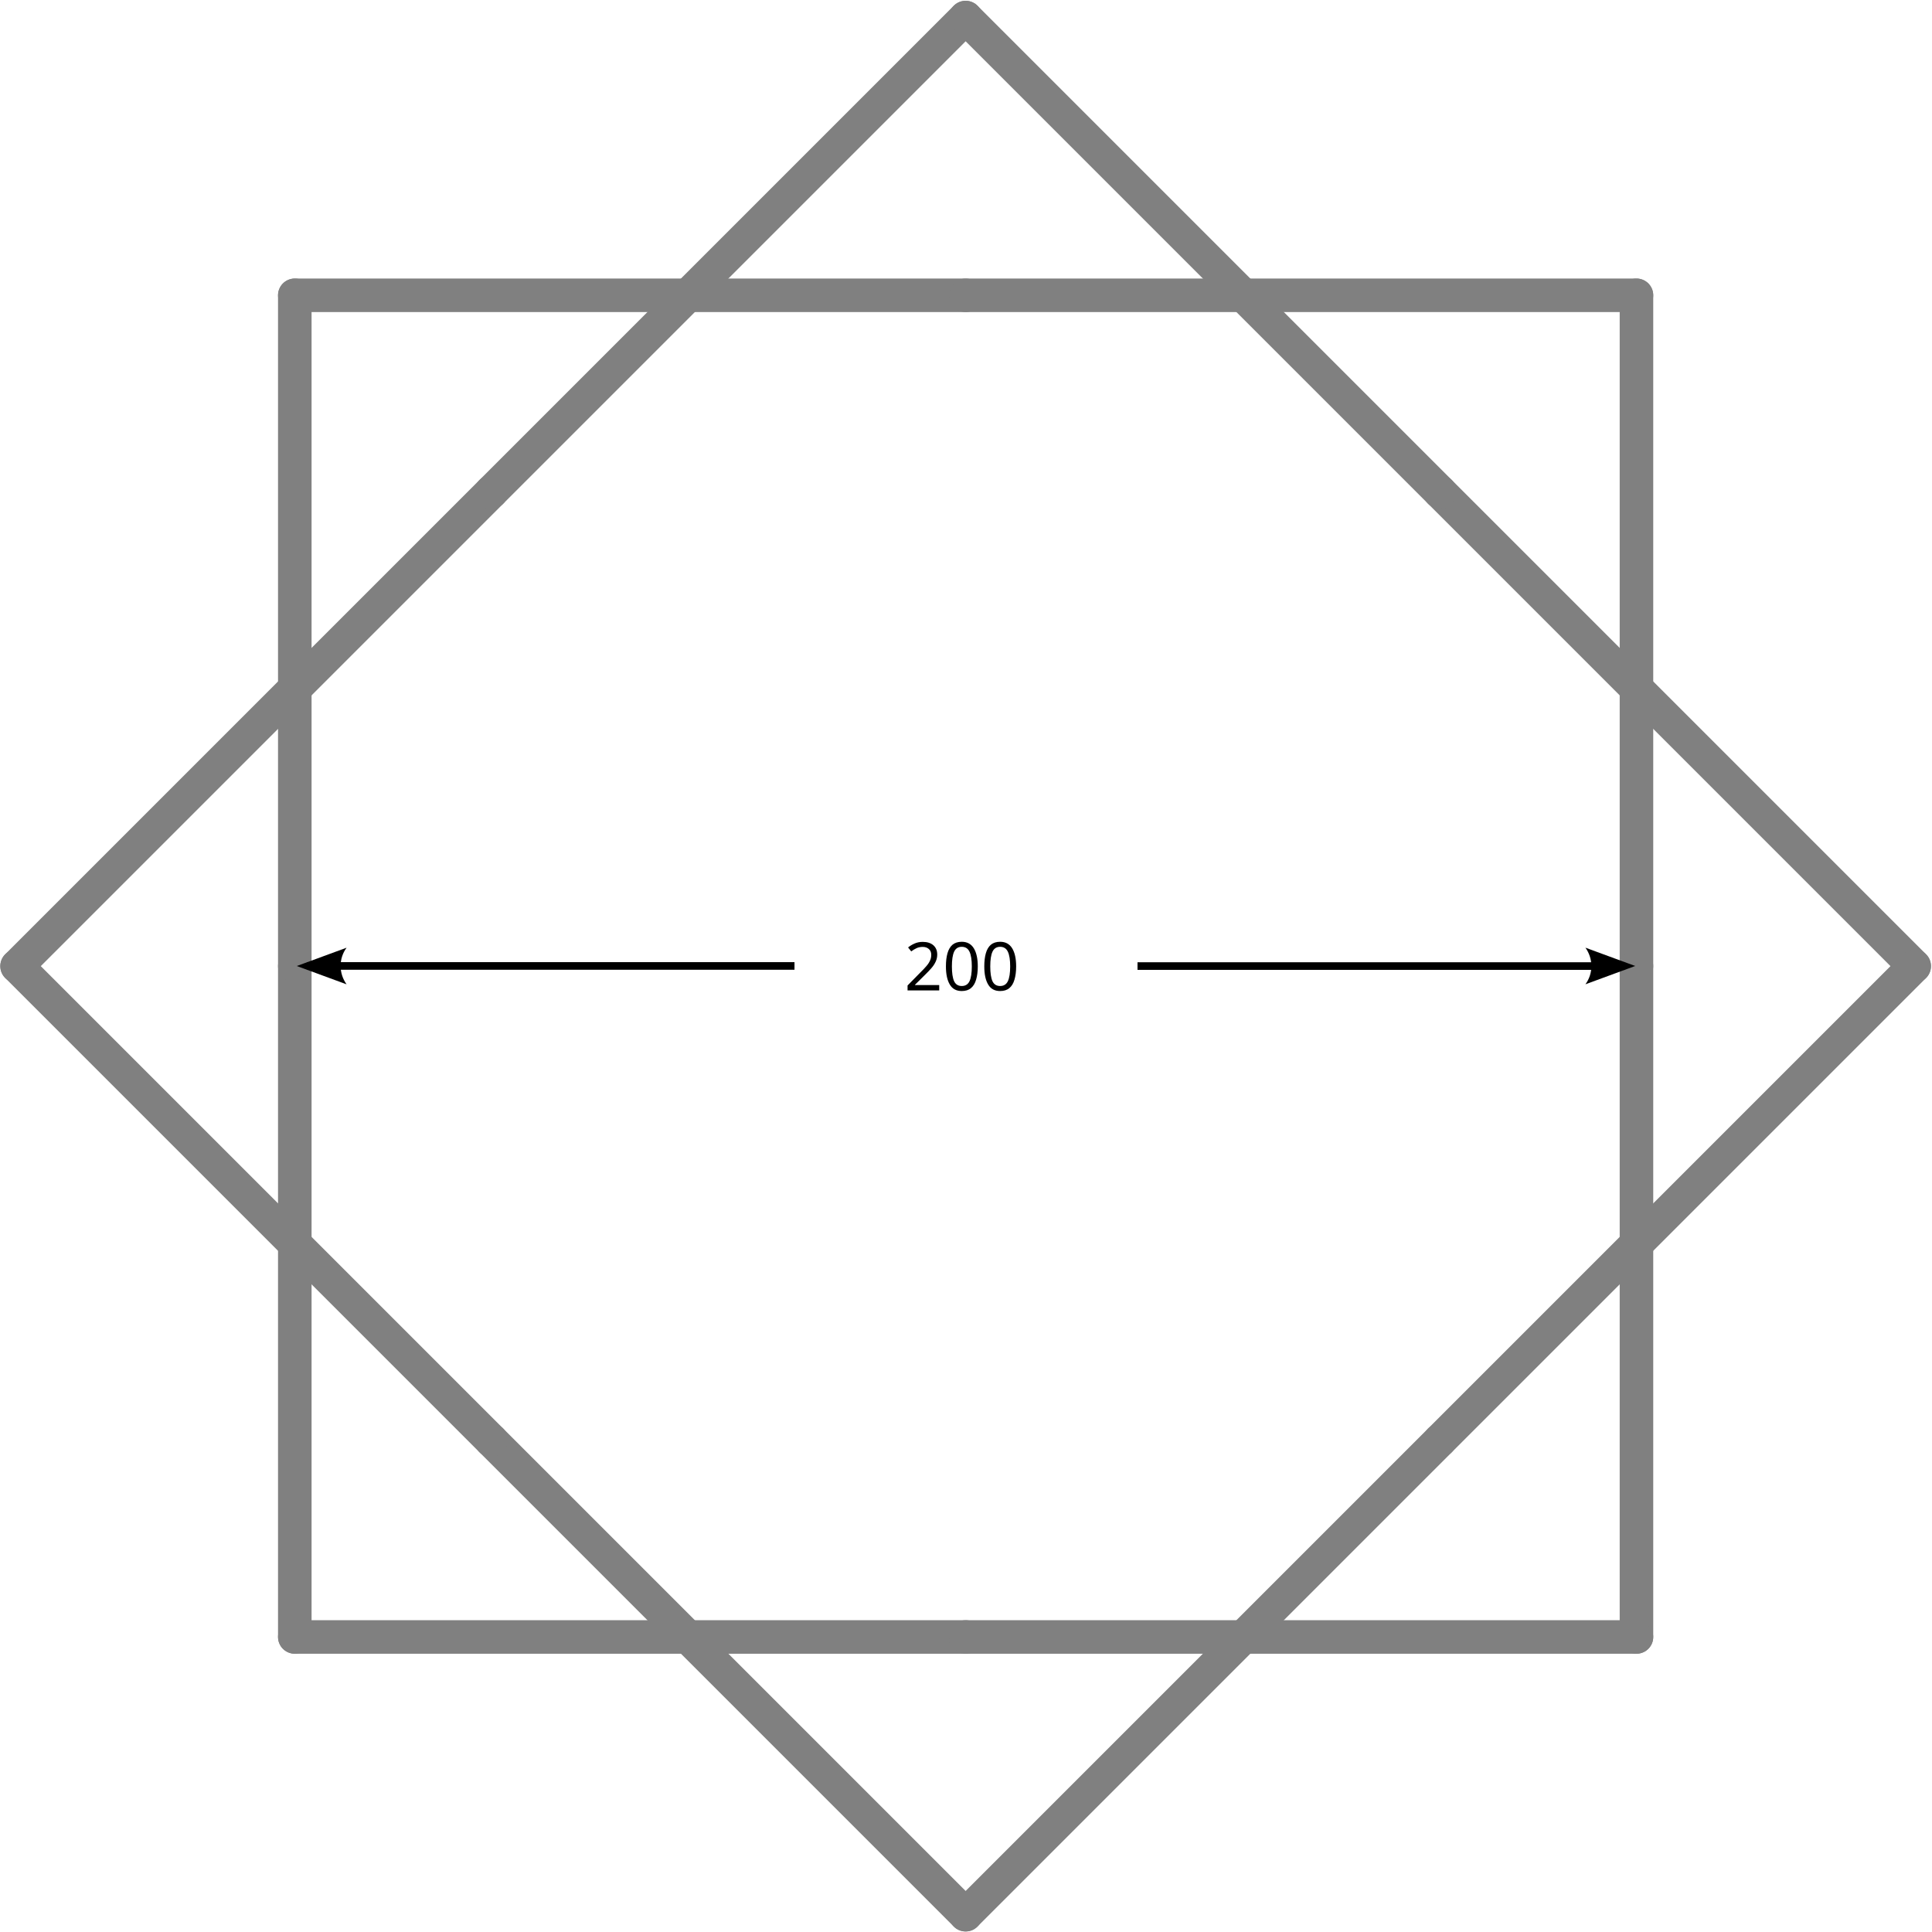
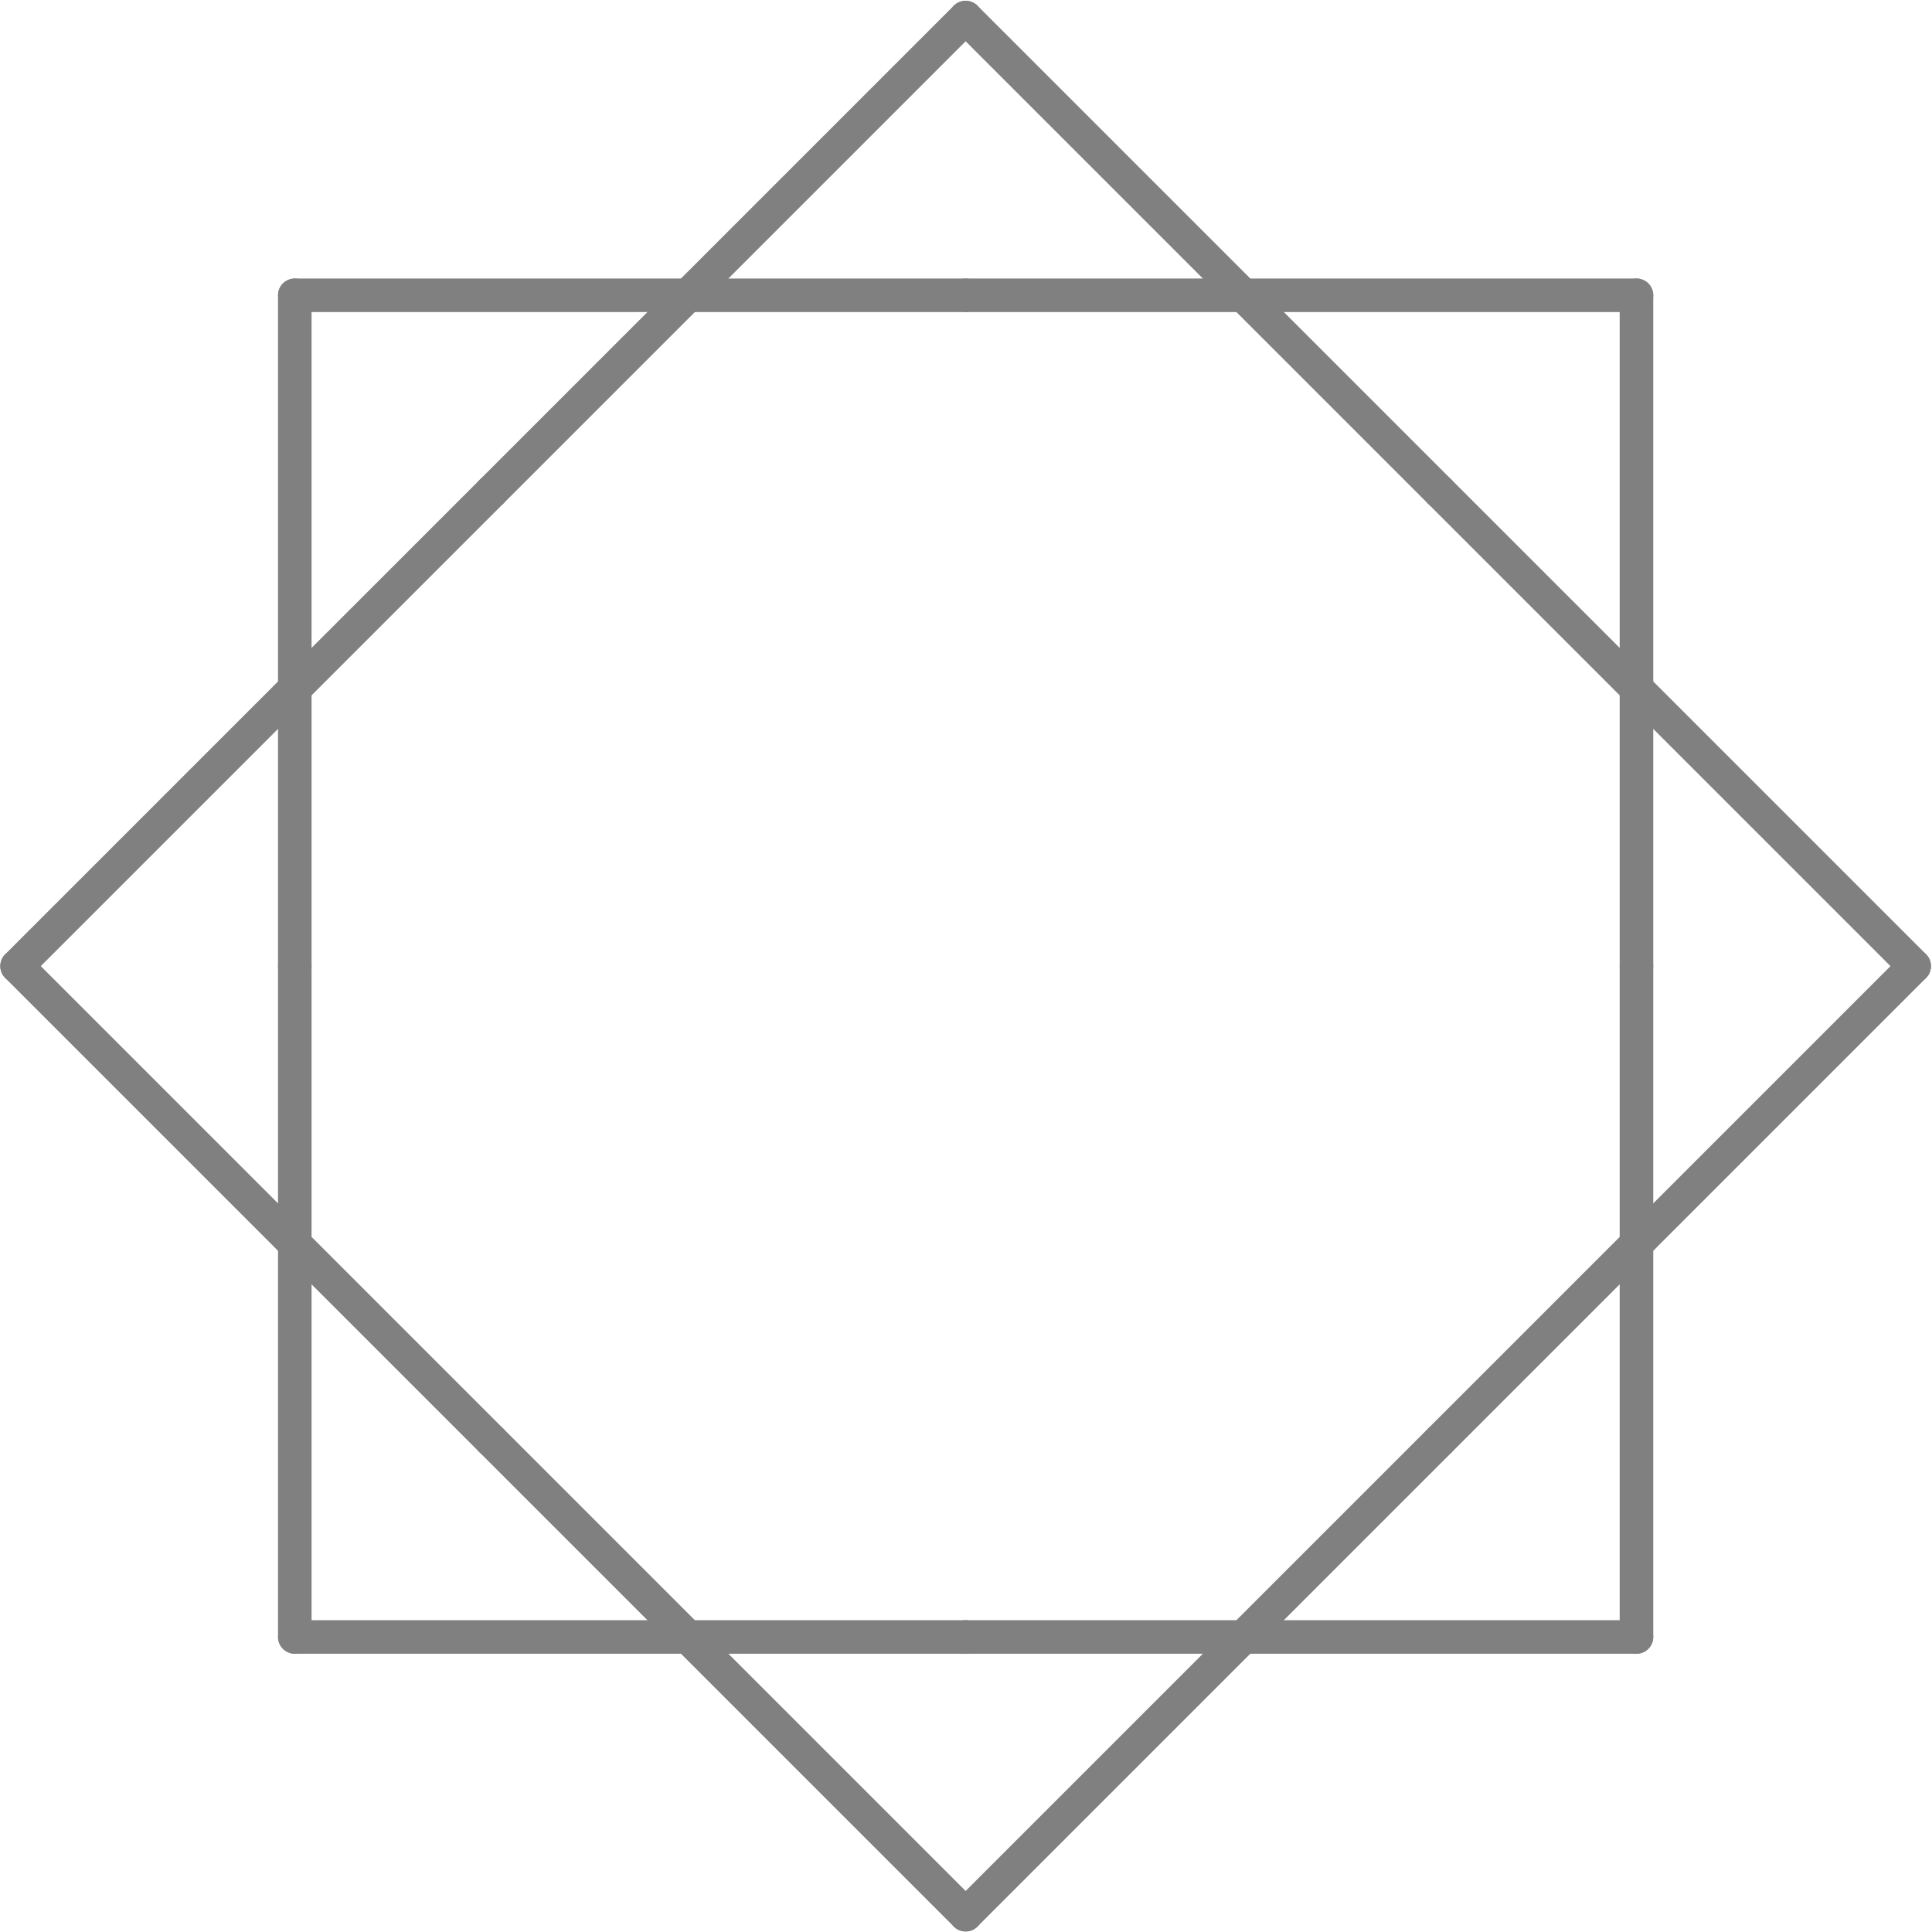
<svg xmlns="http://www.w3.org/2000/svg" version="1.1" width="288" height="288" id="svg8493">
  <defs id="defs8533">
    <marker refX="0" refY="0" orient="auto" id="Arrow2Mstart" style="overflow:visible">
      <path d="M 8.719,4.034 -2.207,0.016 8.719,-4.002 c -1.745,2.372 -1.735,5.617 -6e-7,8.035 z" transform="scale(0.6,0.6)" id="path3792" style="font-size:12px;fill-rule:evenodd;stroke-width:0.625;stroke-linejoin:round" />
    </marker>
    <marker refX="0" refY="0" orient="auto" id="marker7651" style="overflow:visible">
      <path d="M 8.719,4.034 -2.207,0.016 8.719,-4.002 c -1.745,2.372 -1.735,5.617 -6e-7,8.035 z" transform="scale(0.6,0.6)" id="path7653" style="font-size:12px;fill-rule:evenodd;stroke-width:0.625;stroke-linejoin:round" />
    </marker>
  </defs>
  <path d="m 214.645,73.319 70.7,70.7" id="path8499" style="fill:none;stroke:#808080;stroke-width:5;stroke-linecap:round;stroke-opacity:1" />
  <path d="m 285.345,144.019 -70.7,70.7" id="path8501" style="fill:none;stroke:#808080;stroke-width:5;stroke-linecap:round;stroke-opacity:1" />
  <path d="m 214.645,214.719 -70.7,70.7" id="path8503" style="fill:none;stroke:#808080;stroke-width:5;stroke-linecap:round;stroke-opacity:1" />
  <path d="m 143.945,285.419 -70.7,-70.7" id="path8505" style="fill:none;stroke:#808080;stroke-width:5;stroke-linecap:round;stroke-opacity:1" />
  <path d="m 73.245,214.719 -70.7,-70.7" id="path8507" style="fill:none;stroke:#808080;stroke-width:5;stroke-linecap:round;stroke-opacity:1" />
  <path d="M 2.545,144.019 73.245,73.319" id="path8509" style="fill:none;stroke:#808080;stroke-width:5;stroke-linecap:round;stroke-opacity:1" />
  <path d="M 73.245,73.319 143.945,2.619" id="path8511" style="fill:none;stroke:#808080;stroke-width:5;stroke-linecap:round;stroke-opacity:1" />
  <path d="m 143.945,2.619 70.7,70.7" id="path8513" style="fill:none;stroke:#808080;stroke-width:5;stroke-linecap:round;stroke-opacity:1" />
  <path d="m 143.945,244.019 -100,0" id="path8515" style="fill:none;stroke:#808080;stroke-width:5;stroke-linecap:round;stroke-opacity:1" />
  <path d="m 43.945,244.019 0,-100" id="path8517" style="fill:none;stroke:#808080;stroke-width:5;stroke-linecap:round;stroke-opacity:1" />
  <path d="m 43.945,144.019 0,-100" id="path8519" style="fill:none;stroke:#808080;stroke-width:5;stroke-linecap:round;stroke-opacity:1" />
  <path d="m 43.945,44.019 100,0" id="path8521" style="fill:none;stroke:#808080;stroke-width:5;stroke-linecap:round;stroke-opacity:1" />
  <path d="m 143.945,44.019 100,0" id="path8523" style="fill:none;stroke:#808080;stroke-width:5;stroke-linecap:round;stroke-opacity:1" />
  <path d="m 243.945,44.019 0,100" id="path8525" style="fill:none;stroke:#808080;stroke-width:5;stroke-linecap:round;stroke-opacity:1" />
  <path d="m 243.945,144.019 0,100" id="path8527" style="fill:none;stroke:#808080;stroke-width:5;stroke-linecap:round;stroke-opacity:1" />
  <path d="m 243.945,244.019 -100,0" id="path8529" style="fill:none;stroke:#808080;stroke-width:5;stroke-linecap:round;stroke-opacity:1" />
-   <g transform="translate(34.21826,43.15083)" id="g5715-8">
-     <path d="m 11.522,100.841 72.694,0" id="path2995-7" style="fill:none;stroke:#000000;stroke-width:1.132px;stroke-linecap:butt;stroke-linejoin:miter;stroke-opacity:1;marker-start:url(#Arrow2Mstart)" />
-     <path d="m 208.041,100.858 -72.694,0" id="path2995-3-3" style="fill:none;stroke:#000000;stroke-width:1.132px;stroke-linecap:butt;stroke-linejoin:miter;stroke-opacity:1;marker-start:url(#Arrow2Mstart)" />
-     <text x="100.585" y="104.489" id="text4233-8" xml:space="preserve" style="font-size:40px;font-style:normal;font-weight:normal;line-height:125%;letter-spacing:0px;word-spacing:0px;fill:#000000;fill-opacity:1;stroke:none;font-family:Sans">
-       <tspan x="100.585" y="104.489" id="tspan4235-6" style="font-size:10px">200</tspan>
-     </text>
-   </g>
</svg>
